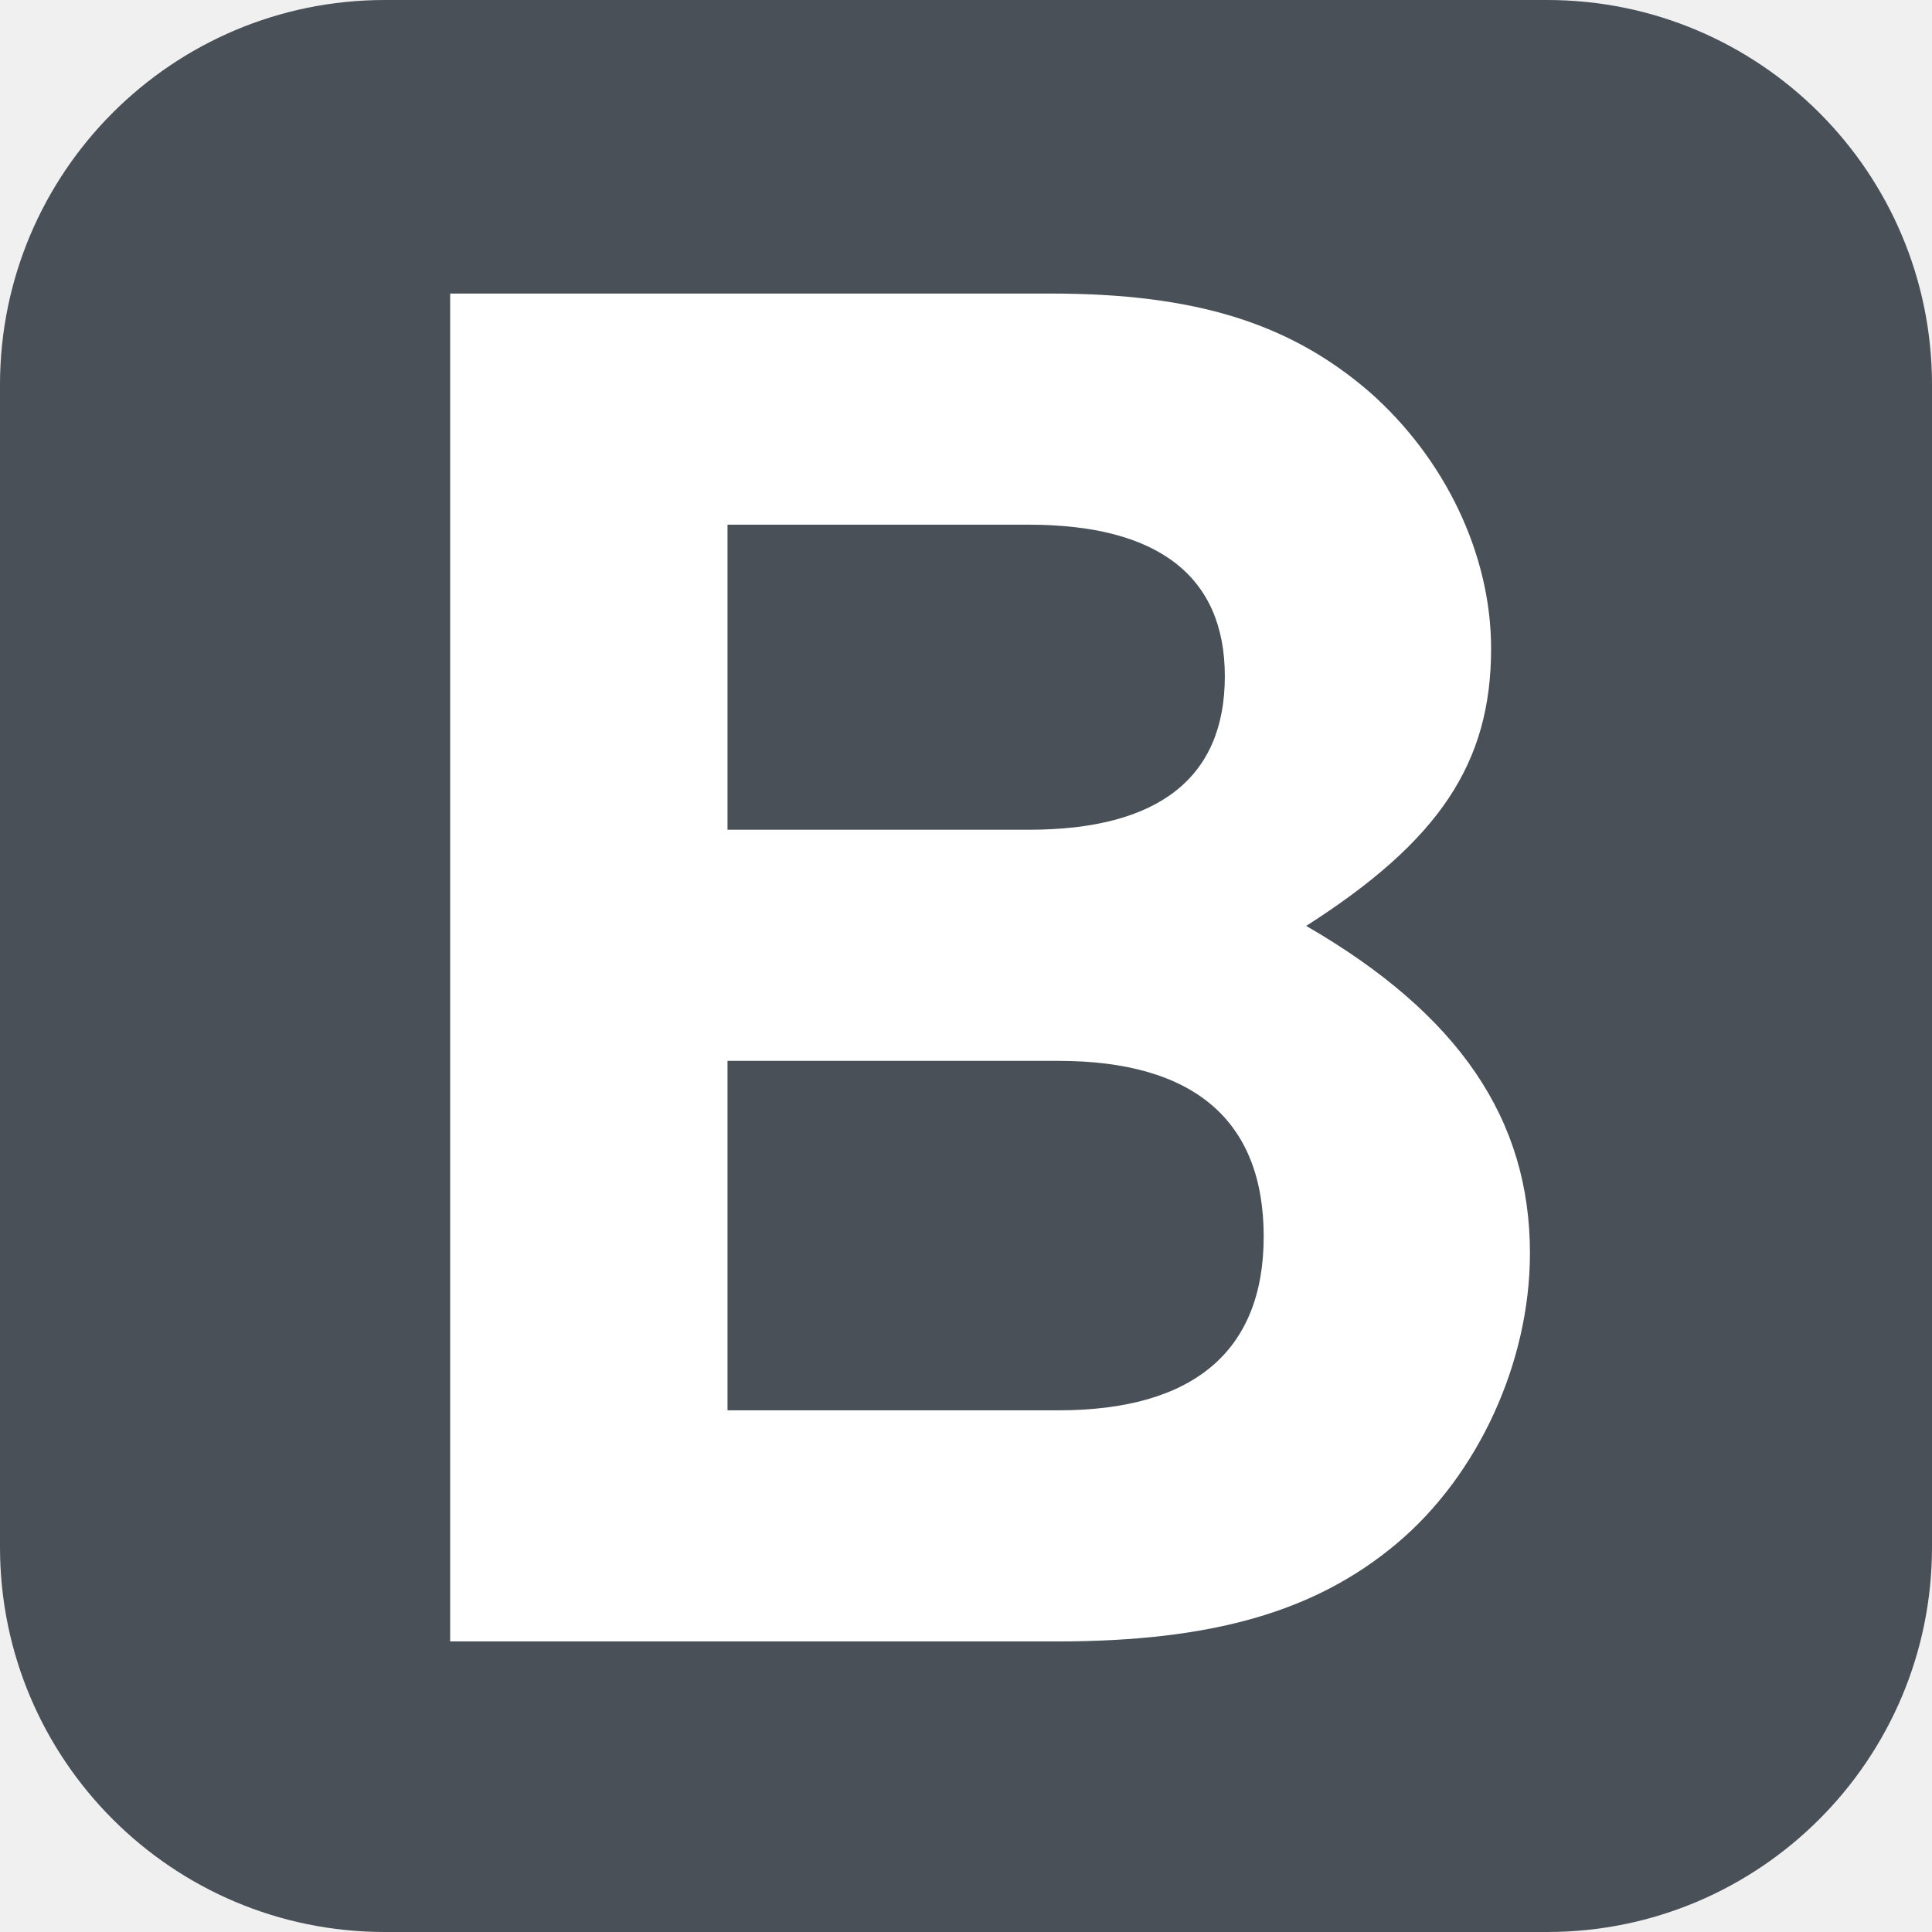
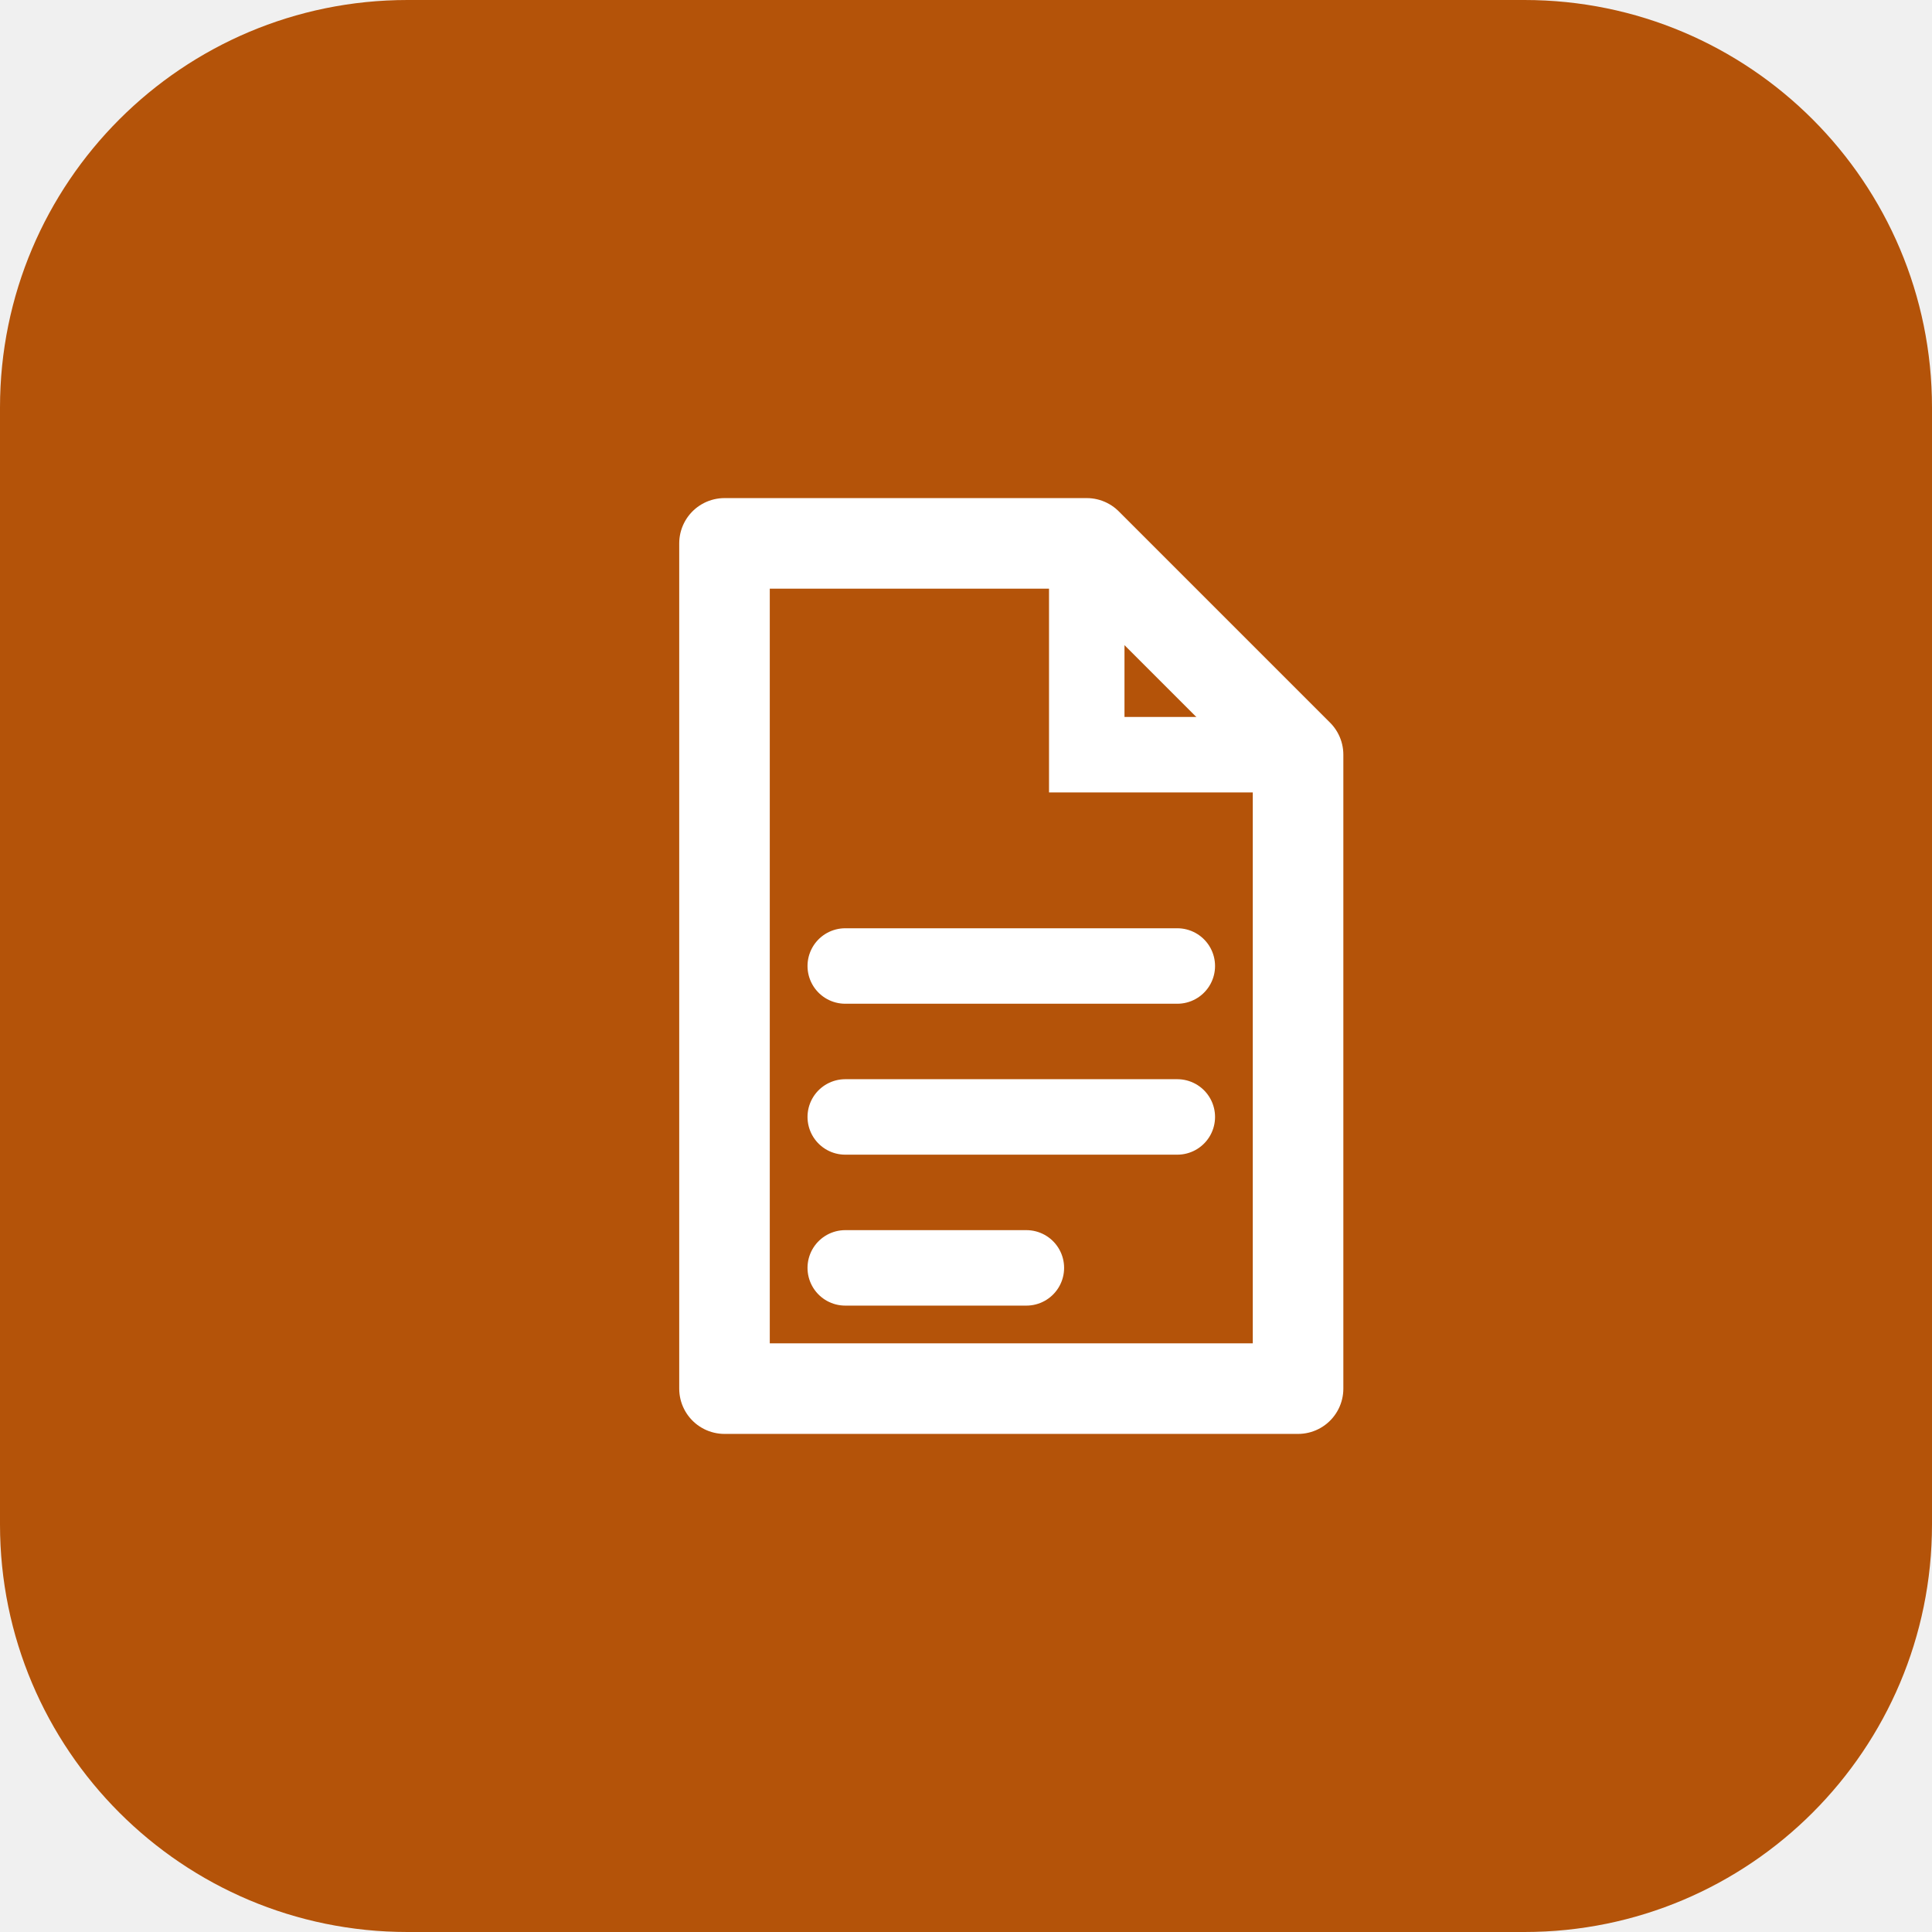
<svg xmlns="http://www.w3.org/2000/svg" viewBox="0 0 512 512">
-   <rect width="512" height="512" rx="102" fill="#495057" />
-   <text x="256" y="435" fill="#ffffff" font-family="Helvetica,Arial,sans-serif" font-size="490" font-weight="bold" text-anchor="middle">B</text>
+   <rect width="512" height="512" rx="108" fill="#b45309" />
+   <path d="M192 144h96l56 56v168H192z" fill="none" stroke="#fff" stroke-width="24" stroke-linejoin="round" />
+   <path d="M288 144v56h56M224 256h88M224 296h88M224 336h48" fill="none" stroke="#fff" stroke-width="20" stroke-linecap="round" />
</svg>
